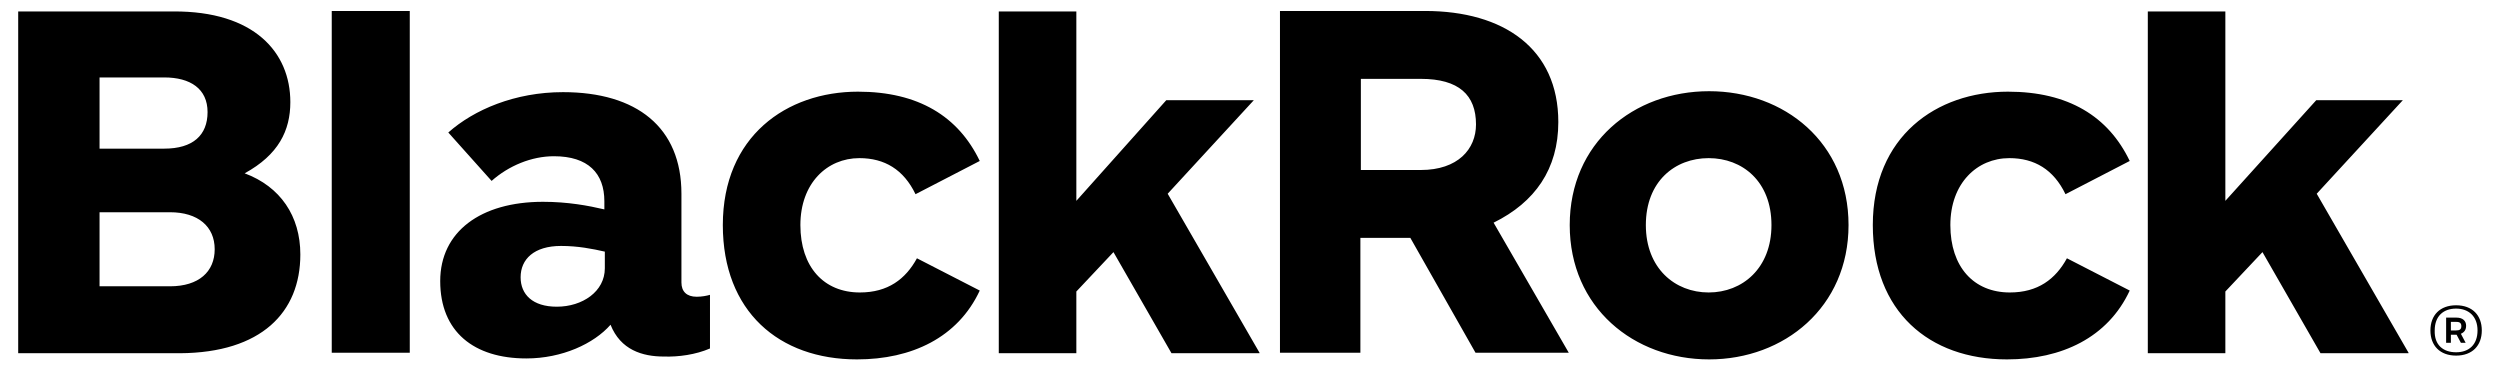
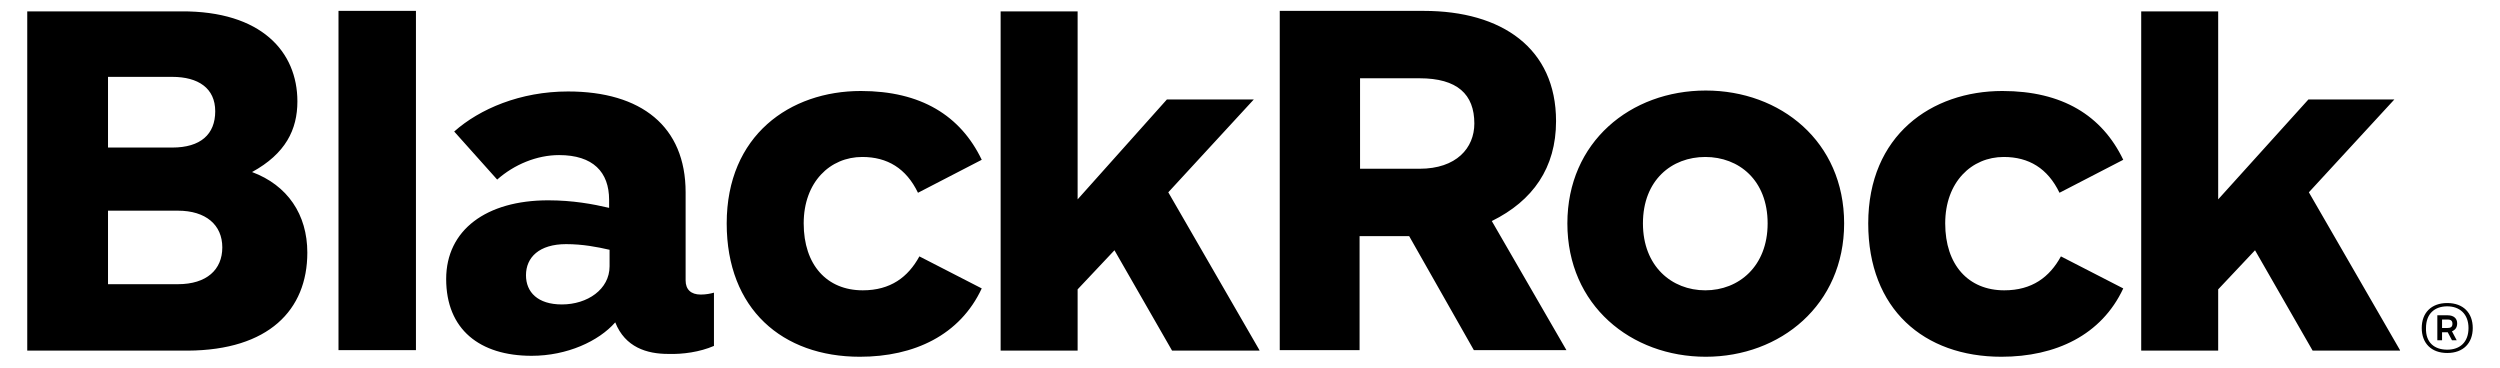
- <svg xmlns="http://www.w3.org/2000/svg" width="100%" height="100%" viewBox="0 0 162 24" fill="none">
+ <svg xmlns="http://www.w3.org/2000/svg" width="6.8em" height="1em" viewBox="0 0 162 24" fill="none">
  <path d="M21.497 22.858V0.711H26.553V22.858H21.497ZM119.785 14.584C119.785 9.232 115.623 5.91 110.752 5.91C105.85 5.91 101.718 9.262 101.718 14.584C101.718 19.936 105.881 23.289 110.752 23.289C115.623 23.289 119.785 19.905 119.785 14.584ZM114.791 14.584C114.791 17.383 112.91 18.952 110.721 18.952C108.532 18.952 106.651 17.383 106.651 14.584C106.651 11.754 108.532 10.247 110.721 10.247C112.91 10.247 114.791 11.754 114.791 14.584ZM19.462 16.491C19.462 13.999 18.167 12.092 15.854 11.231C18.044 10.031 18.814 8.463 18.814 6.617C18.814 3.387 16.471 0.711 11.23 0.742H1.179V22.889H11.662C16.933 22.858 19.462 20.244 19.462 16.491ZM13.45 7.263C13.45 8.77 12.494 9.632 10.644 9.632H6.451V5.018H10.644C12.34 5.018 13.45 5.756 13.45 7.263ZM13.912 16.152C13.912 17.598 12.895 18.552 11.014 18.552H6.451V13.753H11.014C12.833 13.753 13.912 14.676 13.912 16.152ZM63.488 10.431C62.101 7.54 59.511 5.94 55.595 5.94C50.971 5.94 46.839 8.832 46.839 14.584C46.839 20.182 50.477 23.289 55.534 23.289C59.079 23.289 62.07 21.874 63.488 18.828L59.418 16.737C58.678 18.09 57.538 18.952 55.719 18.952C53.376 18.952 51.865 17.291 51.865 14.584C51.865 11.877 53.591 10.247 55.688 10.247C57.322 10.247 58.555 10.985 59.326 12.584L63.488 10.431ZM138.006 10.431C136.619 7.54 134.029 5.94 130.114 5.94C125.489 5.94 121.358 8.832 121.358 14.584C121.358 20.182 124.996 23.289 130.052 23.289C133.597 23.289 136.588 21.874 138.006 18.828L133.937 16.737C133.197 18.09 132.056 18.952 130.237 18.952C127.894 18.952 126.383 17.291 126.383 14.584C126.383 11.877 128.11 10.247 130.206 10.247C131.84 10.247 133.073 10.985 133.844 12.584L138.006 10.431ZM95.614 22.858L91.39 15.414H88.153V22.858H82.942V0.711H92.346C97.433 0.711 100.979 3.141 100.979 7.909C100.979 10.954 99.468 13.107 96.785 14.43L101.657 22.858H95.614ZM88.184 11.016H92.068C94.473 11.016 95.645 9.662 95.645 8.063C95.645 6.156 94.535 5.11 92.068 5.11H88.184V11.016ZM46.007 22.581V19.105C45.791 19.167 45.483 19.229 45.144 19.229C44.496 19.229 44.157 18.89 44.157 18.306V12.554C44.157 8.247 41.259 5.971 36.48 5.971C33.366 5.971 30.715 7.109 29.05 8.586L31.856 11.723C32.965 10.739 34.445 10.124 35.895 10.124C38.114 10.124 39.163 11.231 39.163 13.046V13.569C38.114 13.323 36.789 13.077 35.185 13.077C31.146 13.077 28.526 15.014 28.526 18.213C28.526 21.505 30.715 23.227 34.106 23.227C36.419 23.227 38.484 22.274 39.563 21.043C40.211 22.674 41.629 23.104 43.016 23.104C43.972 23.135 45.082 22.981 46.007 22.581ZM39.193 17.383C39.193 18.89 37.744 19.874 36.08 19.874C34.507 19.874 33.736 19.075 33.736 17.967C33.736 16.799 34.6 15.937 36.357 15.937C37.436 15.937 38.392 16.122 39.193 16.306V17.383ZM156.073 22.858L150.123 12.554L155.703 6.494H150.092L144.203 13.015V0.742H139.178V22.889H144.203V18.89L146.608 16.337L150.369 22.889H156.073V22.858ZM81.617 22.858L75.666 12.554L81.247 6.494H75.574L69.747 13.015V0.742H64.721V22.889H69.747V18.89L72.152 16.337L75.913 22.889H81.617V22.858ZM159.156 19.782C160.205 19.782 160.821 20.428 160.821 21.412C160.821 22.397 160.205 23.043 159.156 23.043C158.108 23.043 157.491 22.397 157.491 21.412C157.491 20.428 158.108 19.782 159.156 19.782ZM159.156 22.827C159.989 22.827 160.544 22.335 160.544 21.412C160.544 20.49 159.958 19.997 159.156 19.997C158.324 19.997 157.769 20.49 157.769 21.412C157.738 22.366 158.324 22.827 159.156 22.827ZM158.509 20.582H159.187C159.588 20.582 159.804 20.797 159.804 21.105C159.804 21.382 159.68 21.535 159.465 21.628L159.773 22.212H159.465L159.187 21.689H158.817V22.212H158.509V20.582ZM158.817 20.828V21.412H159.156C159.372 21.412 159.495 21.351 159.495 21.136C159.495 20.951 159.403 20.859 159.187 20.859H158.817V20.828Z" fill="currentColor" />
</svg>
